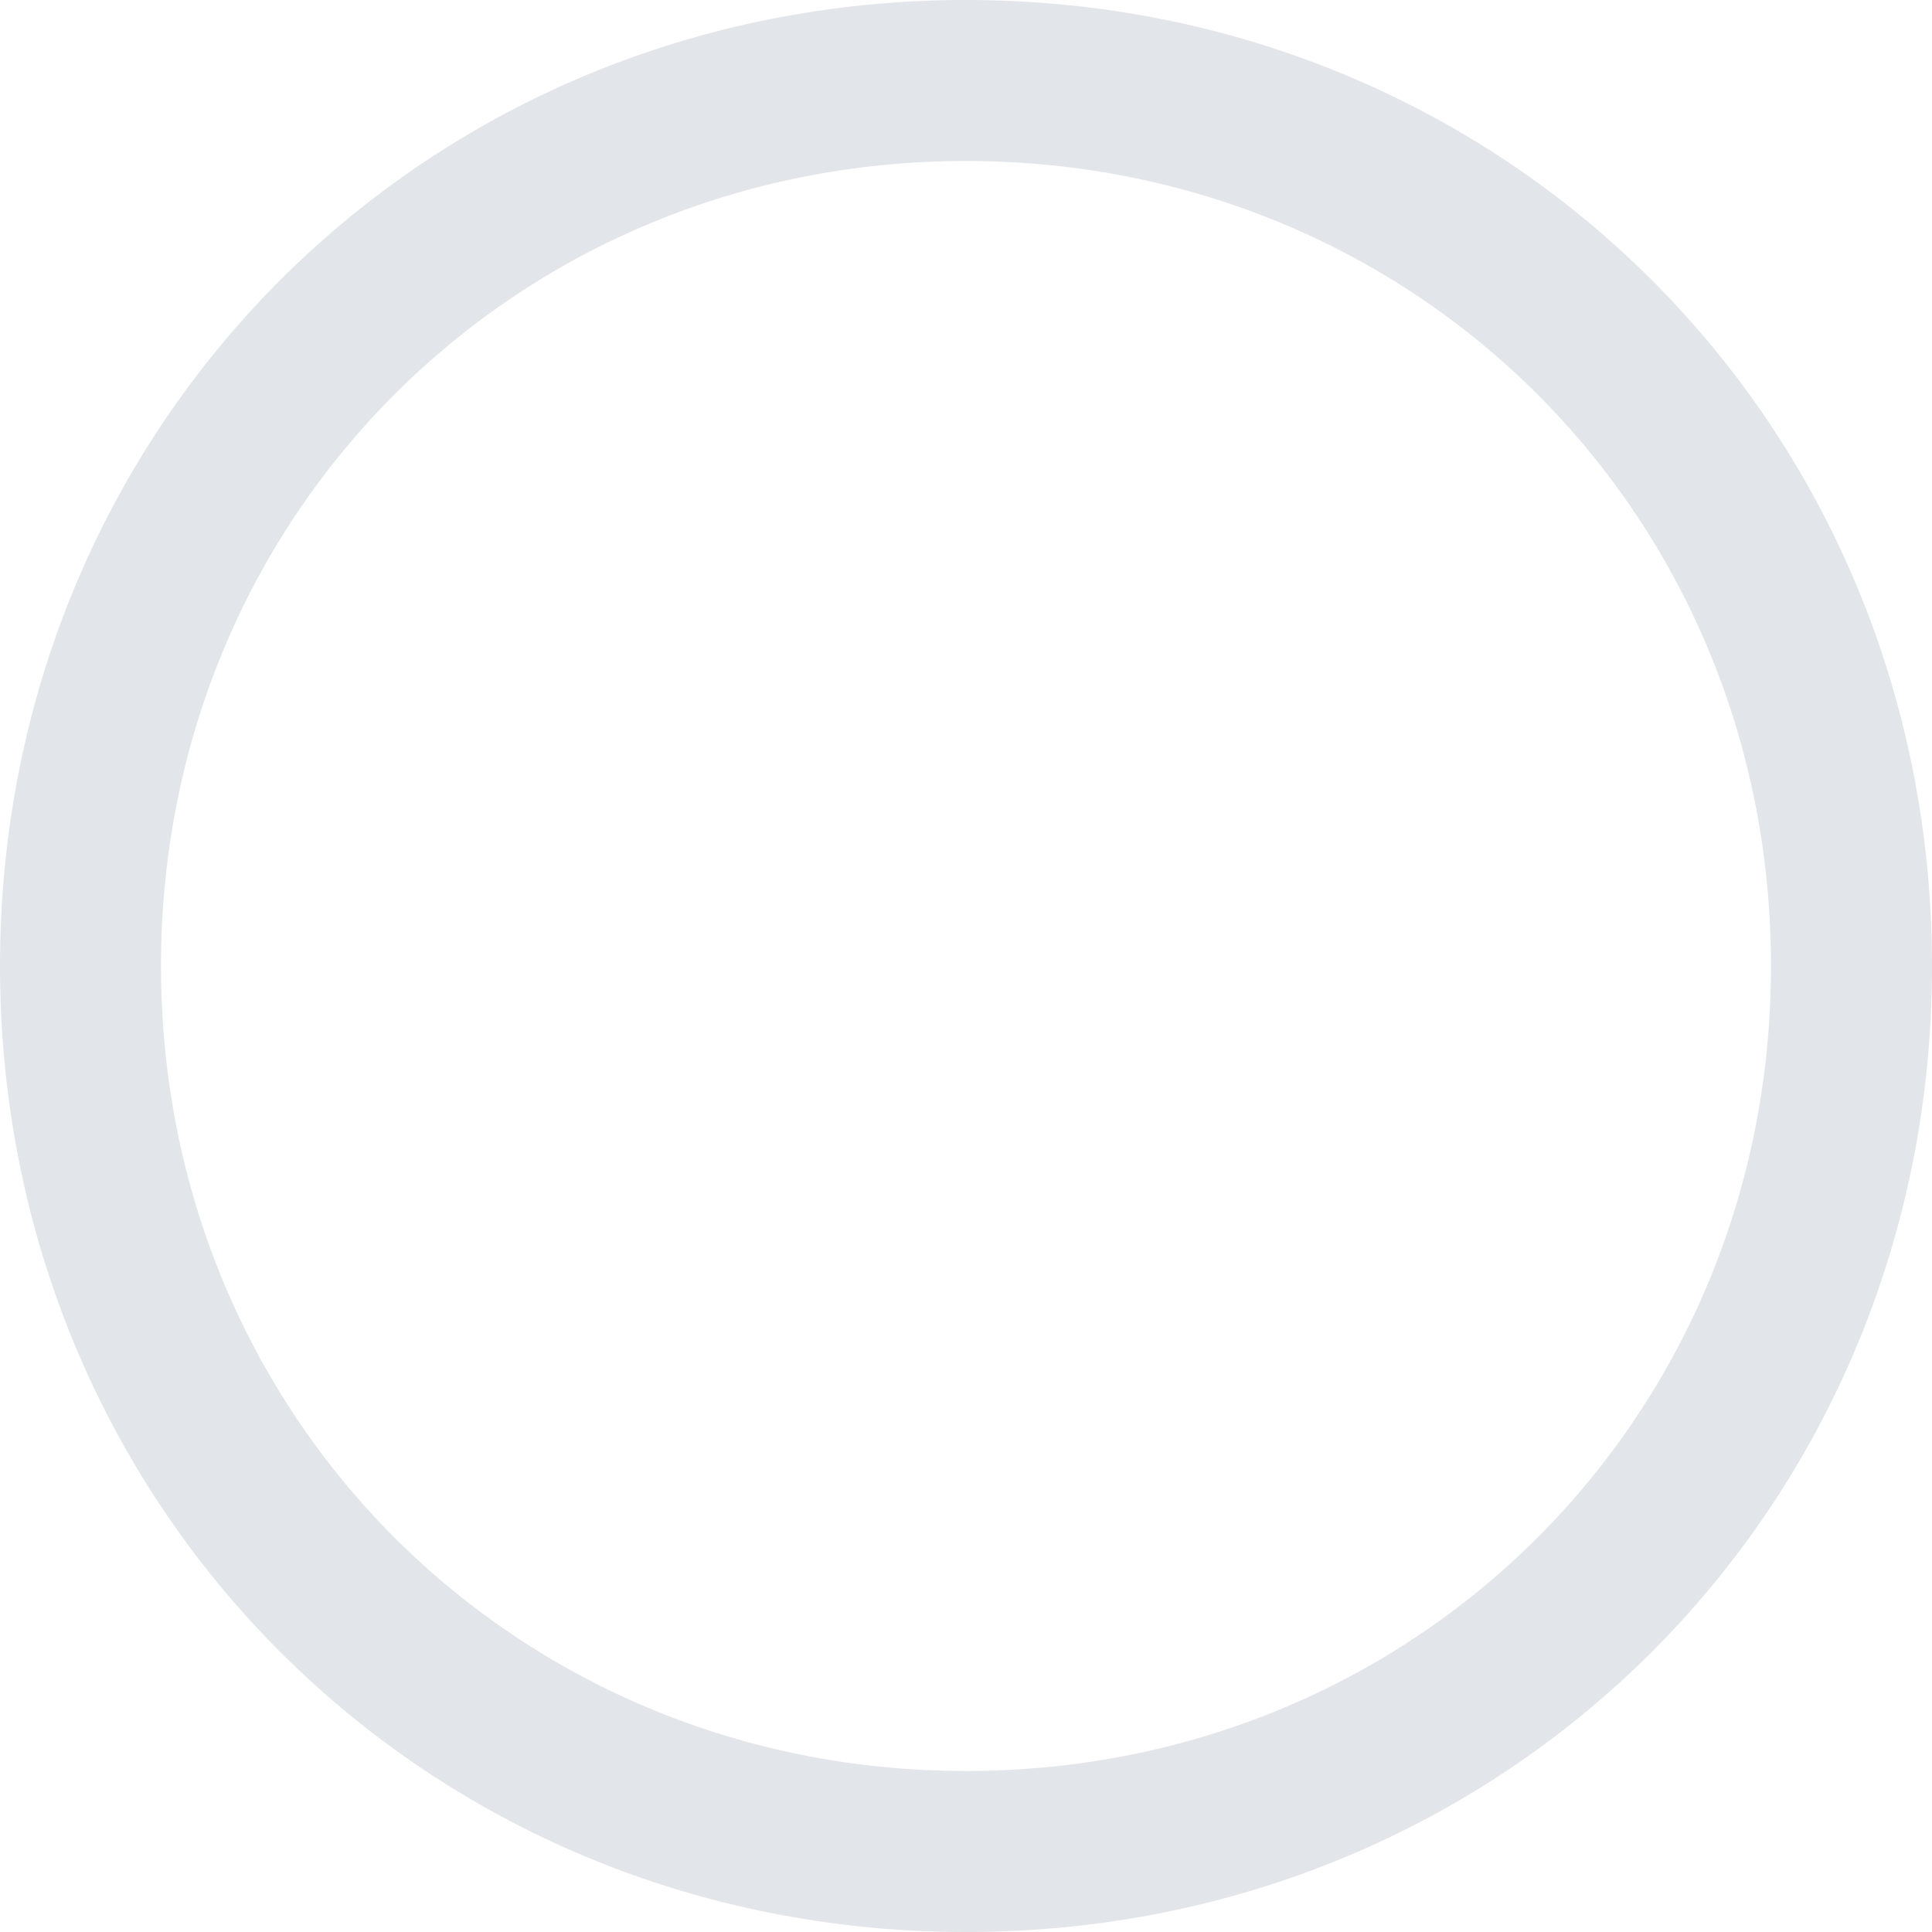
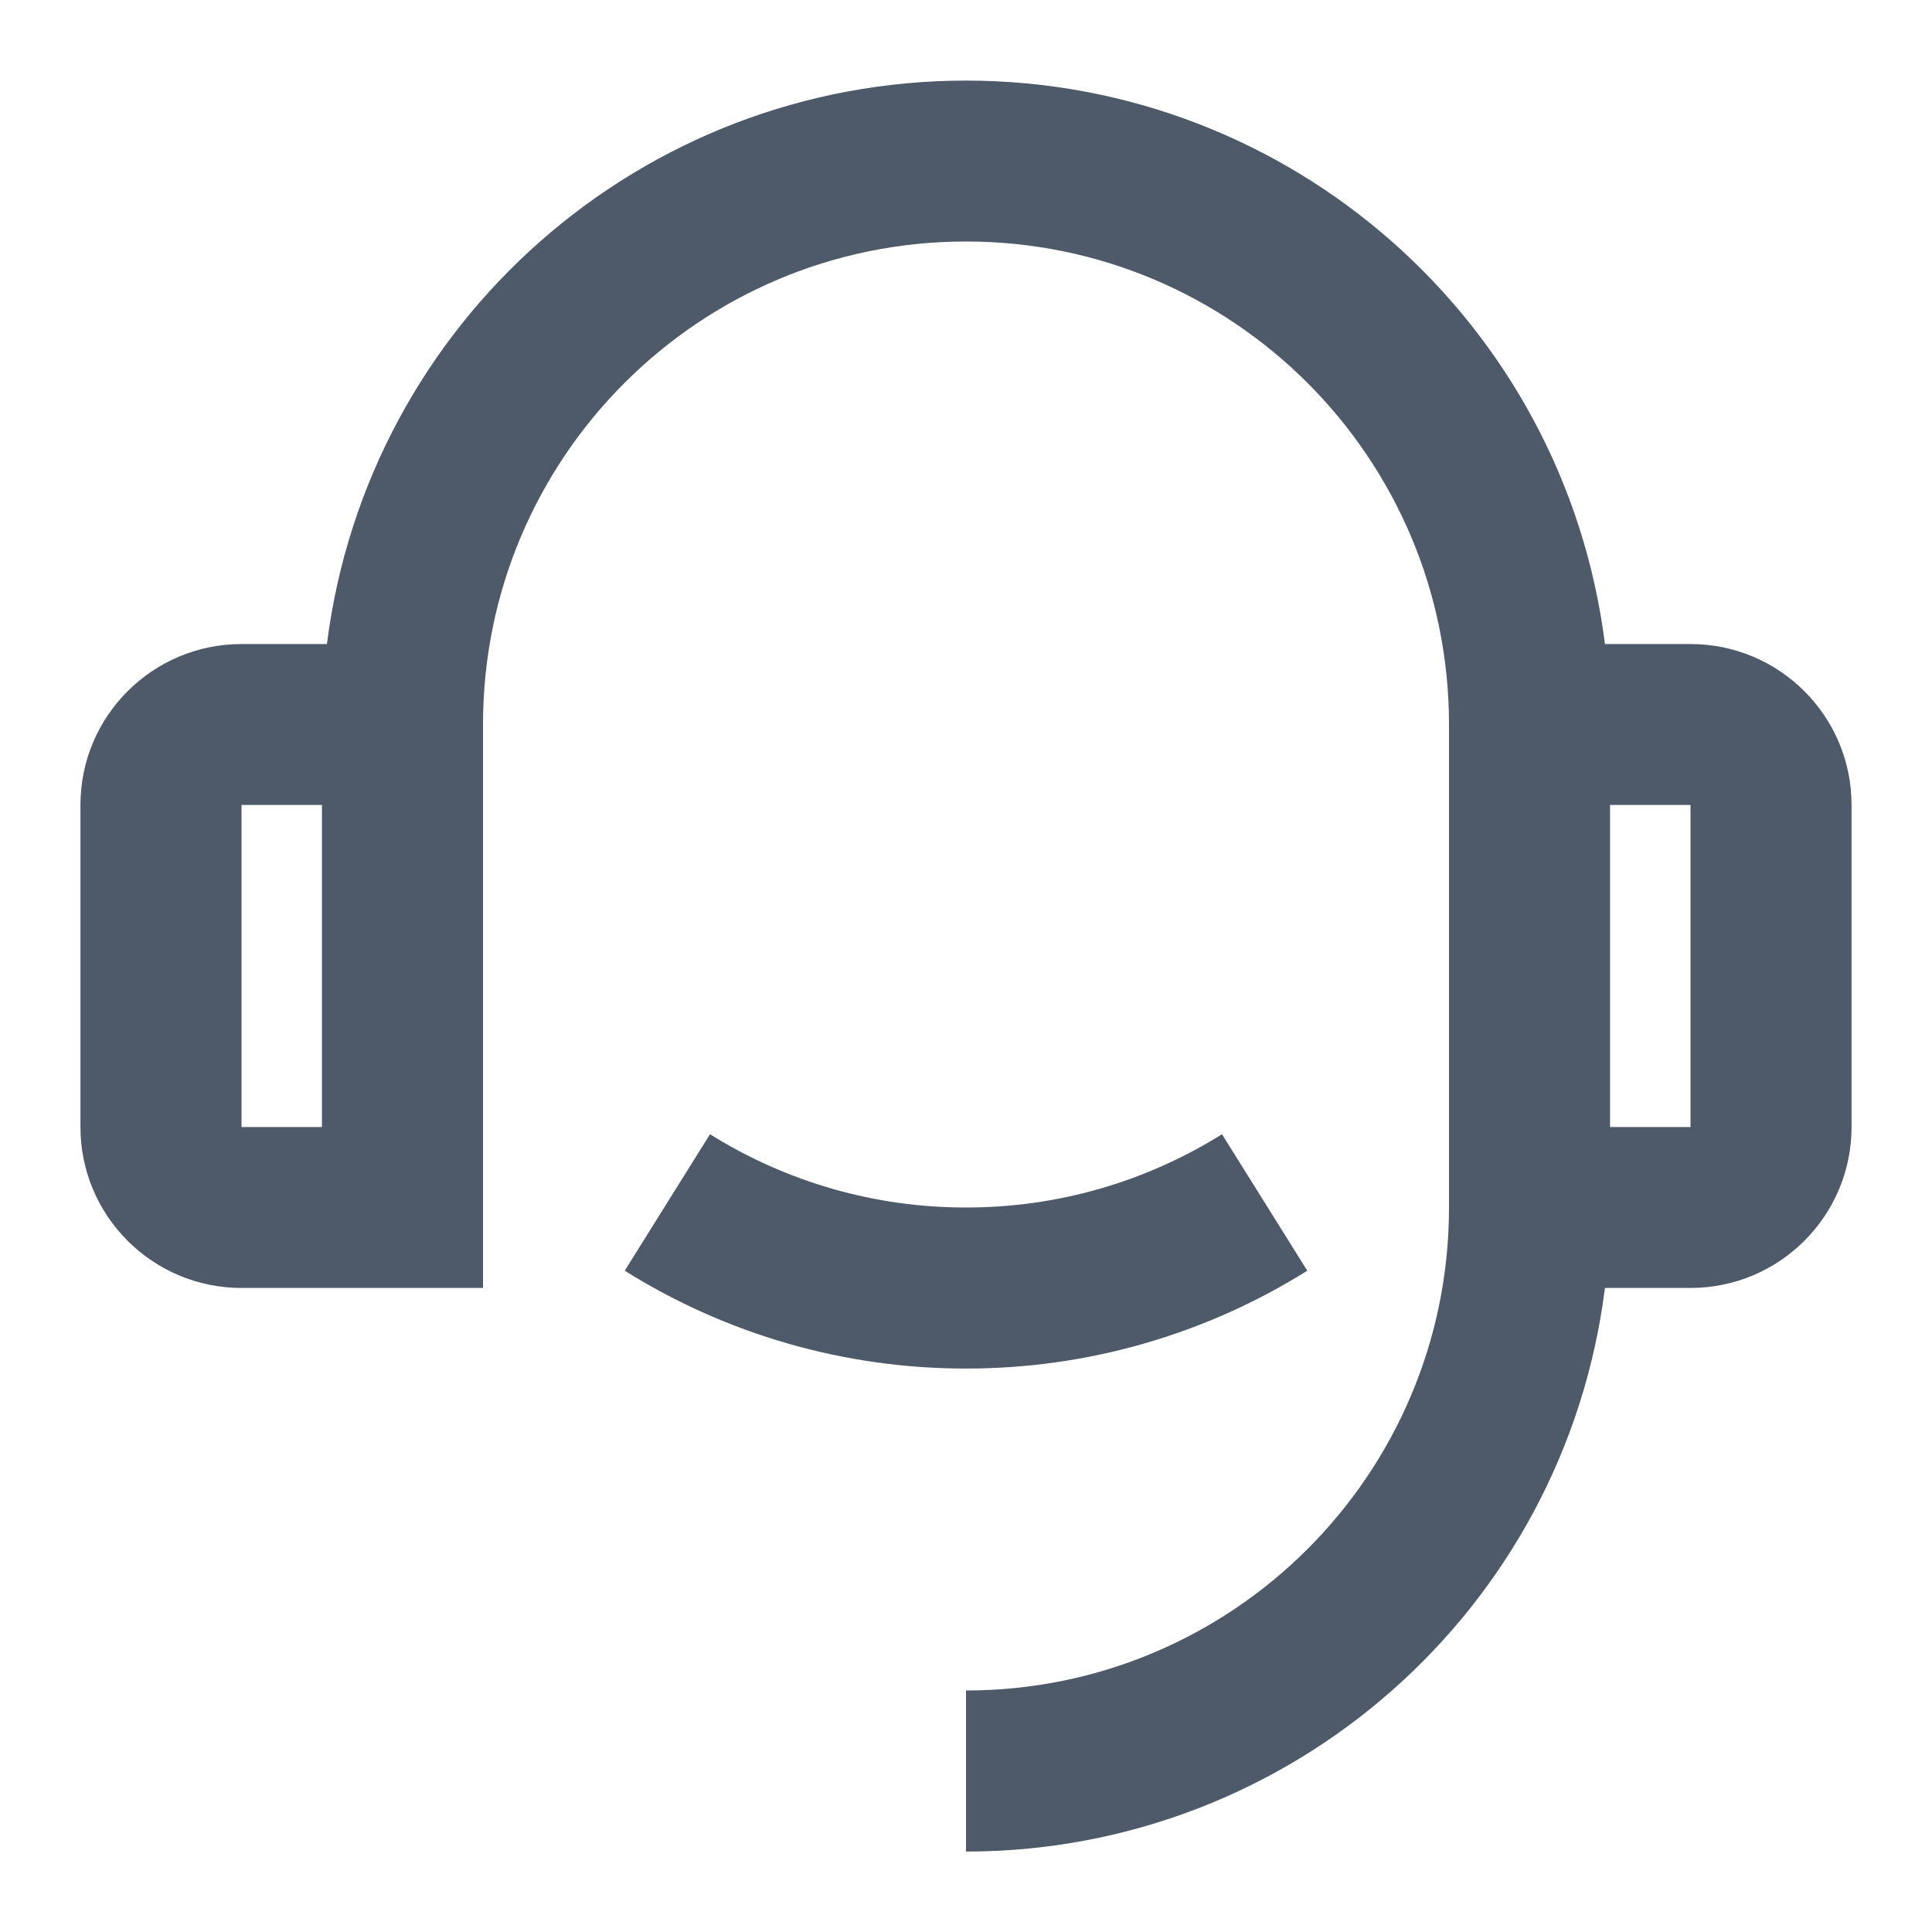
- <svg xmlns="http://www.w3.org/2000/svg" version="1.1" width="24px" height="24px">
-   <g>
-     <path d="M 24 12  C 24 18.72  18.72 24  12 24  C 5.28 24  0 18.72  0 12  C 0 5.28  5.28 0  12 0  C 18.72 0  24 5.28  24 12  Z M 2 12  C 2 17.6  6.4 22  12 22  C 17.6 22  22 17.6  22 12  C 22 6.4  17.6 2  12 2  C 6.4 2  2 6.4  2 12  Z " fill-rule="nonzero" fill="#e2e5e9" stroke="none" />
+ <svg xmlns="http://www.w3.org/2000/svg" version="1.1" width="14px" height="14px">
+   <g transform="matrix(1 0 0 1 -15 -10 )">
+     <path d="M 7 0.584  C 9.352 0.584  11.336 2.334  11.63 4.667  L 12.25 4.667  C 12.894 4.667  13.417 5.189  13.417 5.833  L 13.417 8.167  C 13.417 8.811  12.894 9.333  12.25 9.333  L 11.63 9.333  C 11.336 11.667  9.352 13.417  7 13.417  L 7 12.25  C 8.933 12.25  10.5 10.683  10.5 8.75  L 10.5 5.25  C 10.5 3.317  8.933 1.75  7 1.75  C 5.067 1.75  3.5 3.317  3.5 5.25  L 3.5 9.333  L 1.75 9.333  C 1.106 9.333  0.583 8.811  0.583 8.167  L 0.583 5.833  C 0.583 5.189  1.106 4.667  1.75 4.667  L 2.369 4.667  C 2.664 2.334  4.648 0.584  7 0.584  Z M 2.333 5.833  L 1.75 5.833  L 1.75 8.167  L 2.333 8.167  L 2.333 5.833  Z M 12.25 5.833  L 11.667 5.833  L 11.667 8.167  L 12.25 8.167  L 12.25 5.833  Z M 7 9.917  C 6.125 9.918  5.268 9.672  4.527 9.208  L 5.145 8.219  C 5.701 8.567  6.344 8.751  7 8.75  C 7.656 8.751  8.299 8.567  8.855 8.219  L 9.473 9.208  C 8.732 9.672  7.875 9.918  7 9.917  Z " fill-rule="nonzero" fill="#4e5969" stroke="none" transform="matrix(1 0 0 1 15 10 )" />
  </g>
</svg>
